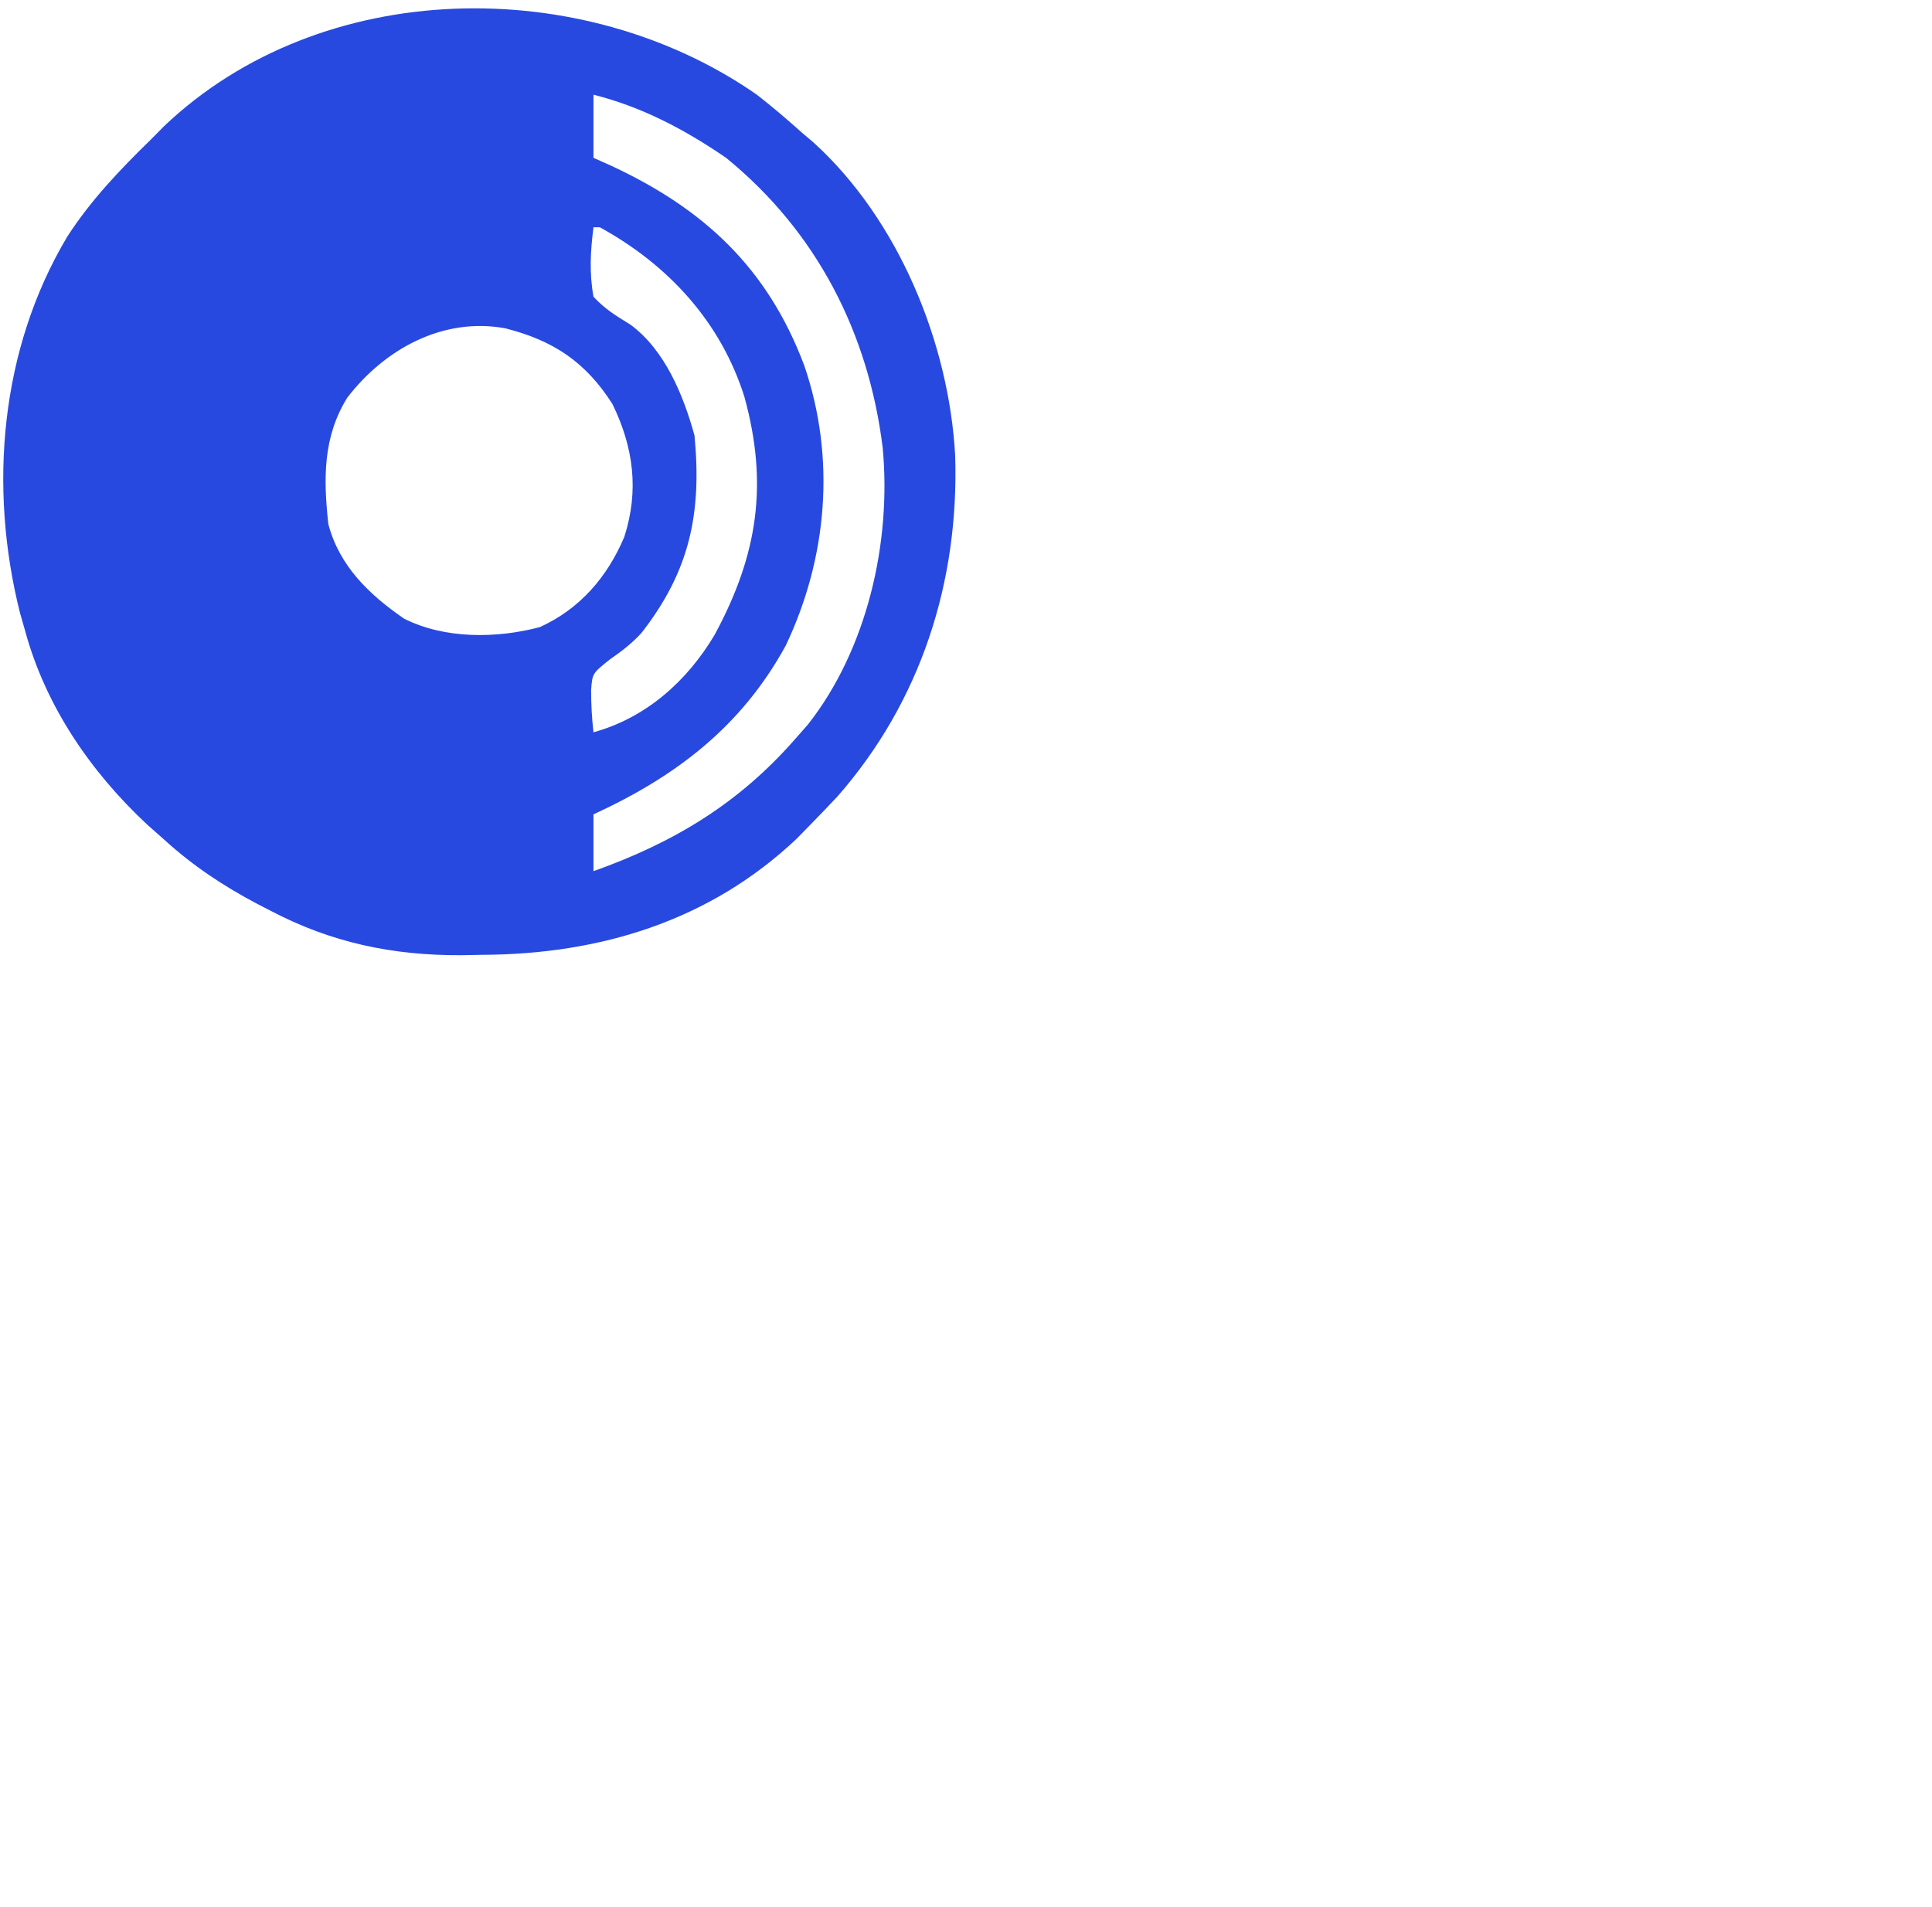
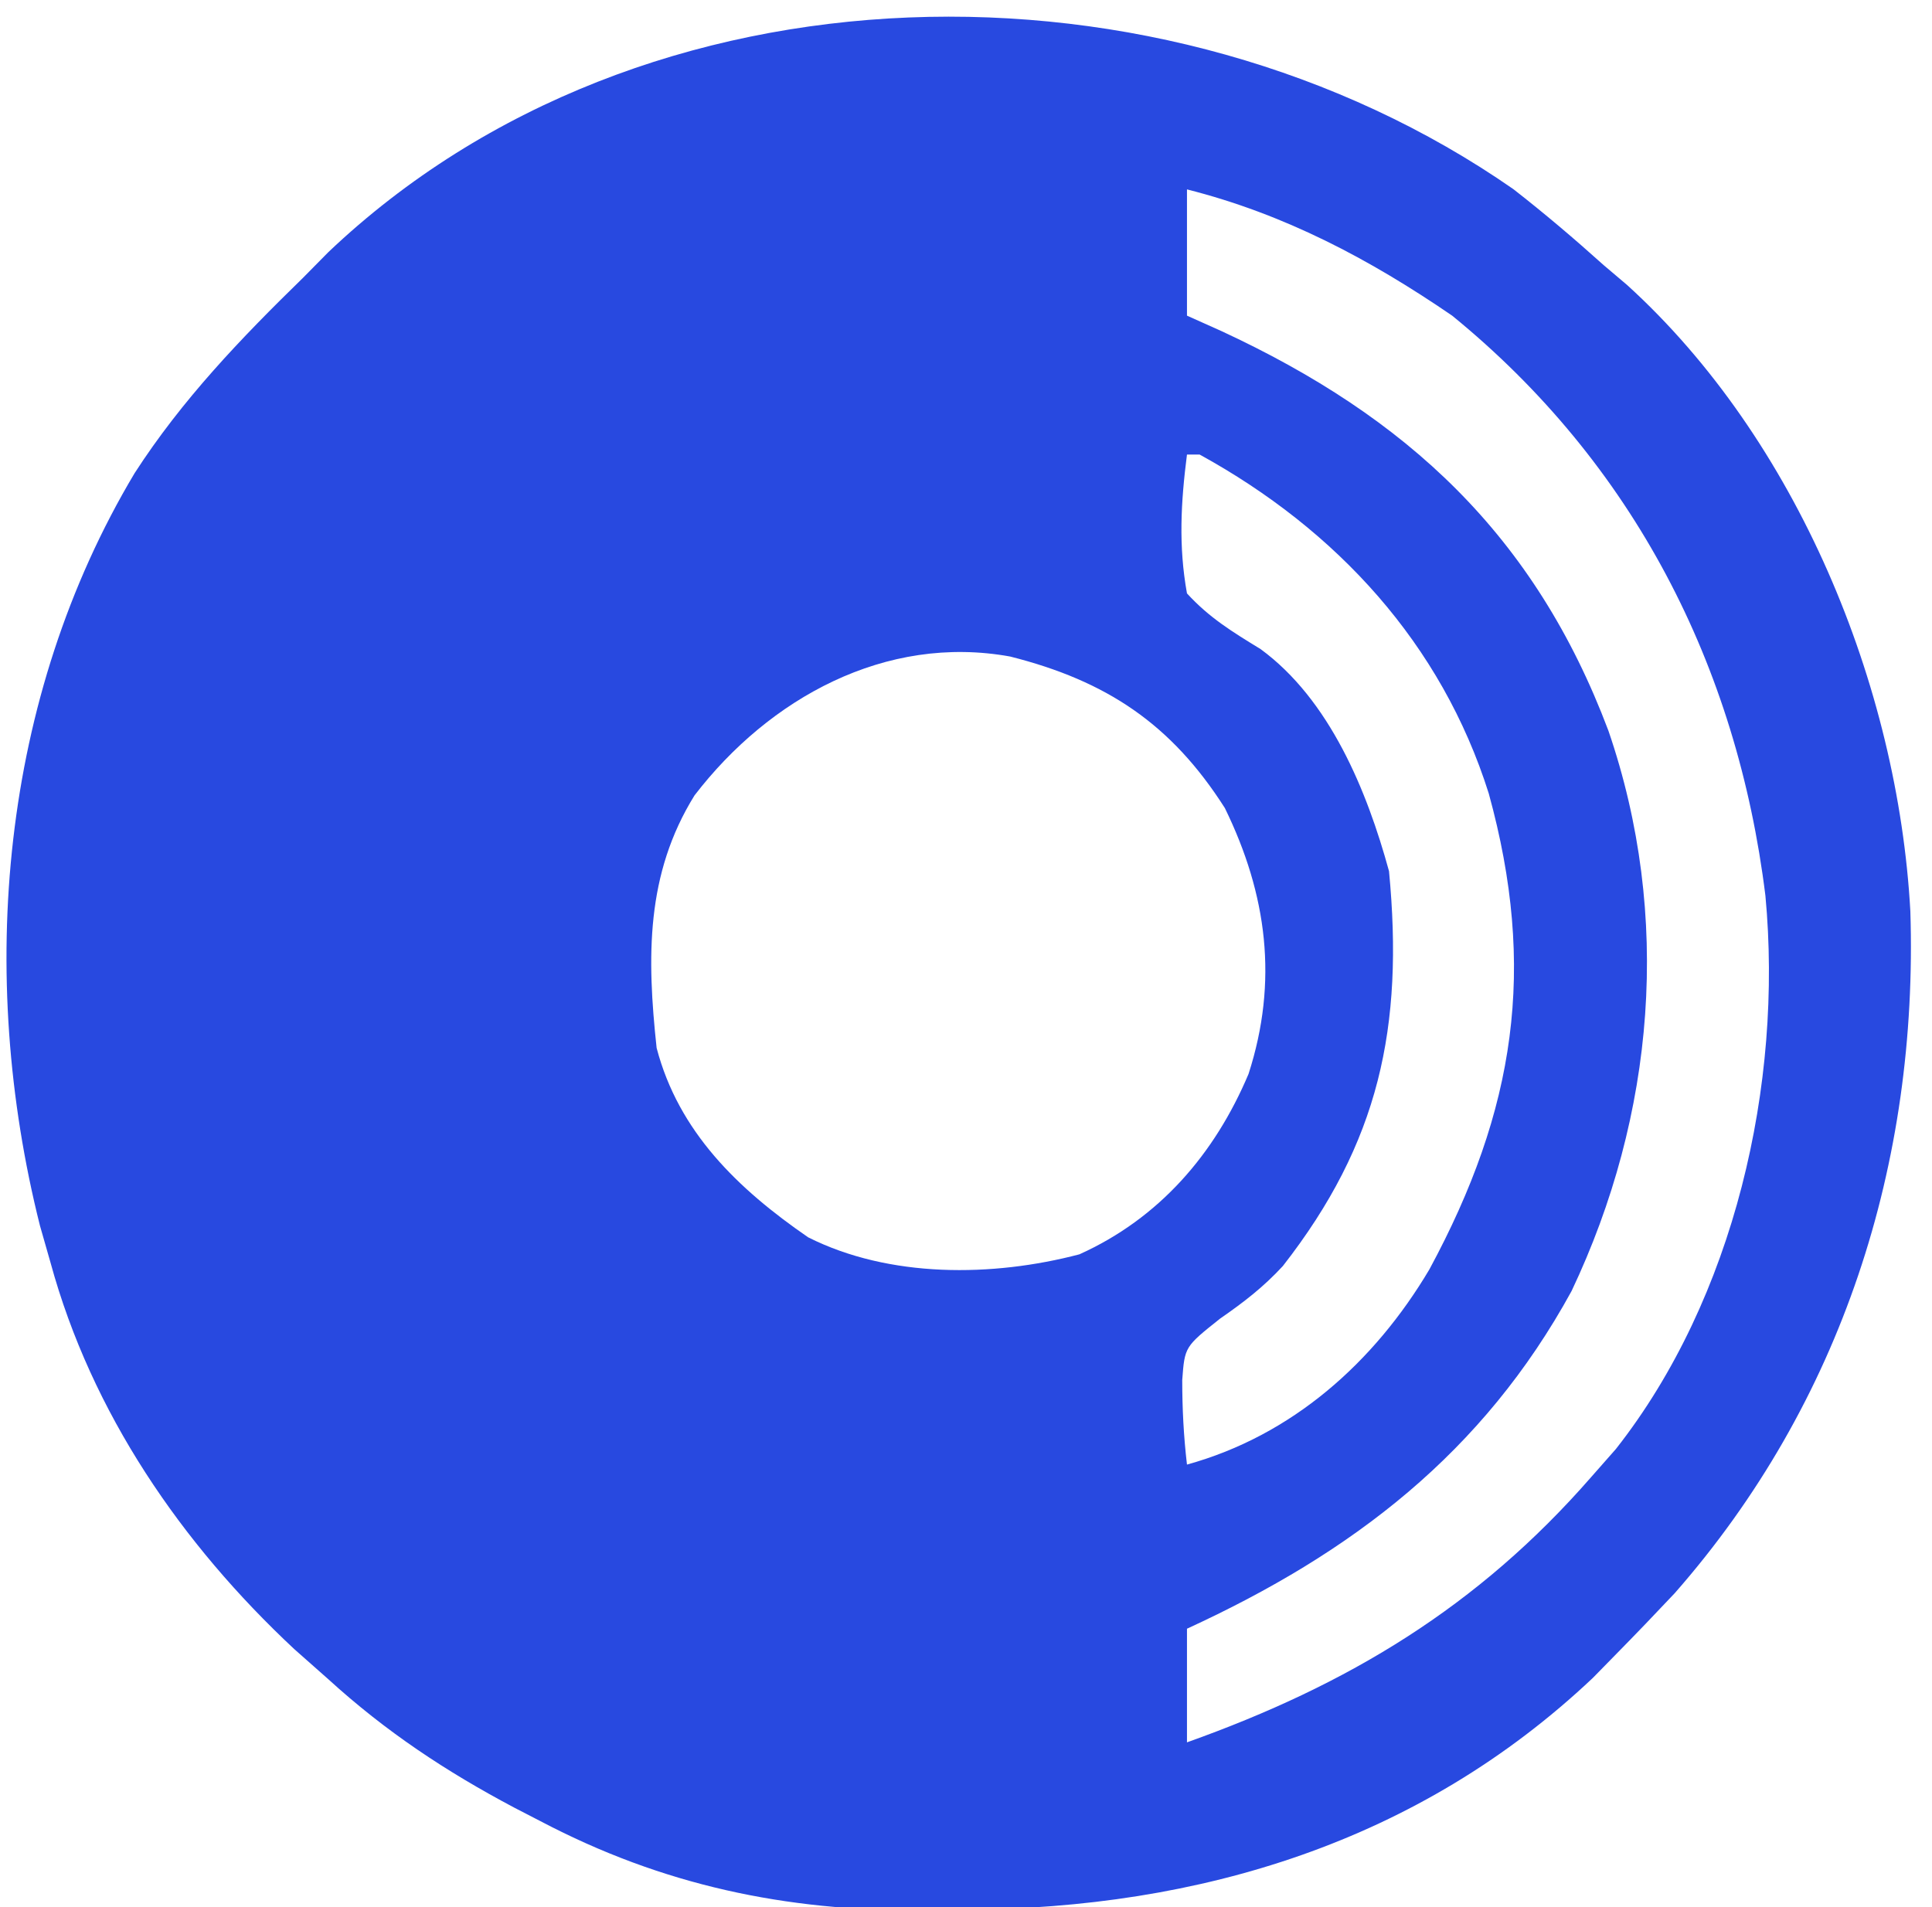
- <svg xmlns="http://www.w3.org/2000/svg" version="1.1" width="306" height="302">
+ <svg xmlns="http://www.w3.org/2000/svg" version="1.1" width="153" height="151">
  <path d="M0 0 C2.469 1.925 4.82 3.923 7.148 6.016 C7.759 6.534 8.37 7.052 9 7.586 C22.462 19.819 30.451 39.32 31.434 57.191 C32.067 77.124 26.019 96.114 12.773 111.203 C11.249 112.824 9.708 114.429 8.148 116.016 C7.226 116.957 7.226 116.957 6.285 117.918 C-7.494 130.93 -24.862 136.182 -43.414 136.266 C-45.09 136.297 -45.09 136.297 -46.799 136.328 C-57.683 136.379 -67.387 134.336 -77.039 129.266 C-77.721 128.913 -78.403 128.561 -79.106 128.198 C-84.52 125.333 -89.315 122.155 -93.852 118.016 C-95.19 116.832 -95.19 116.832 -96.555 115.625 C-105.482 107.284 -112.594 96.939 -115.852 85.016 C-116.127 84.05 -116.403 83.085 -116.688 82.09 C-121.696 62.171 -119.825 40.296 -109.191 22.492 C-105.447 16.687 -100.78 11.82 -95.852 7.016 C-95.195 6.35 -94.539 5.685 -93.863 5 C-68.879 -18.754 -27.56 -19.179 0 0 Z M-25.852 0.016 C-25.852 3.316 -25.852 6.616 -25.852 10.016 C-24.51 10.617 -24.51 10.617 -23.141 11.23 C-8.428 18.049 1.697 27.408 7.523 42.891 C12.559 57.56 11.213 73.335 4.605 87.27 C-2.394 100.068 -12.712 107.979 -25.852 114.016 C-25.852 116.986 -25.852 119.956 -25.852 123.016 C-13.088 118.469 -2.807 112.279 6.148 102.016 C6.797 101.28 7.445 100.544 8.113 99.785 C17.504 87.846 21.356 70.888 19.956 55.96 C17.707 37.738 9.505 21.723 -4.852 10.016 C-11.412 5.525 -18.127 1.971 -25.852 0.016 Z M-25.852 21.016 C-26.335 24.788 -26.531 28.259 -25.852 32.016 C-24.082 33.948 -22.254 35.061 -20.023 36.426 C-14.552 40.431 -11.597 47.637 -9.852 54.016 C-8.671 66.375 -10.638 75.53 -18.258 85.289 C-19.809 86.969 -21.354 88.155 -23.227 89.453 C-26.032 91.684 -26.032 91.684 -26.227 94.32 C-26.227 96.584 -26.116 98.769 -25.852 101.016 C-17.537 98.72 -11.031 92.933 -6.656 85.559 C0.176 72.911 1.86 61.7 -1.953 47.863 C-5.691 36.015 -13.979 26.986 -24.852 21.016 C-25.182 21.016 -25.512 21.016 -25.852 21.016 Z M-64.852 48.016 C-68.718 54.252 -68.627 60.825 -67.852 68.016 C-66.109 74.669 -61.404 79.19 -55.852 83.016 C-49.424 86.251 -41.253 86.173 -34.371 84.363 C-28.039 81.509 -23.655 76.42 -20.977 70.078 C-18.607 62.742 -19.505 55.863 -22.852 49.016 C-27.099 42.349 -32.223 38.944 -39.852 37.016 C-49.727 35.224 -58.949 40.326 -64.852 48.016 Z " fill="#2849E0" transform="translate(119.8516,14.98438)" />
</svg>
